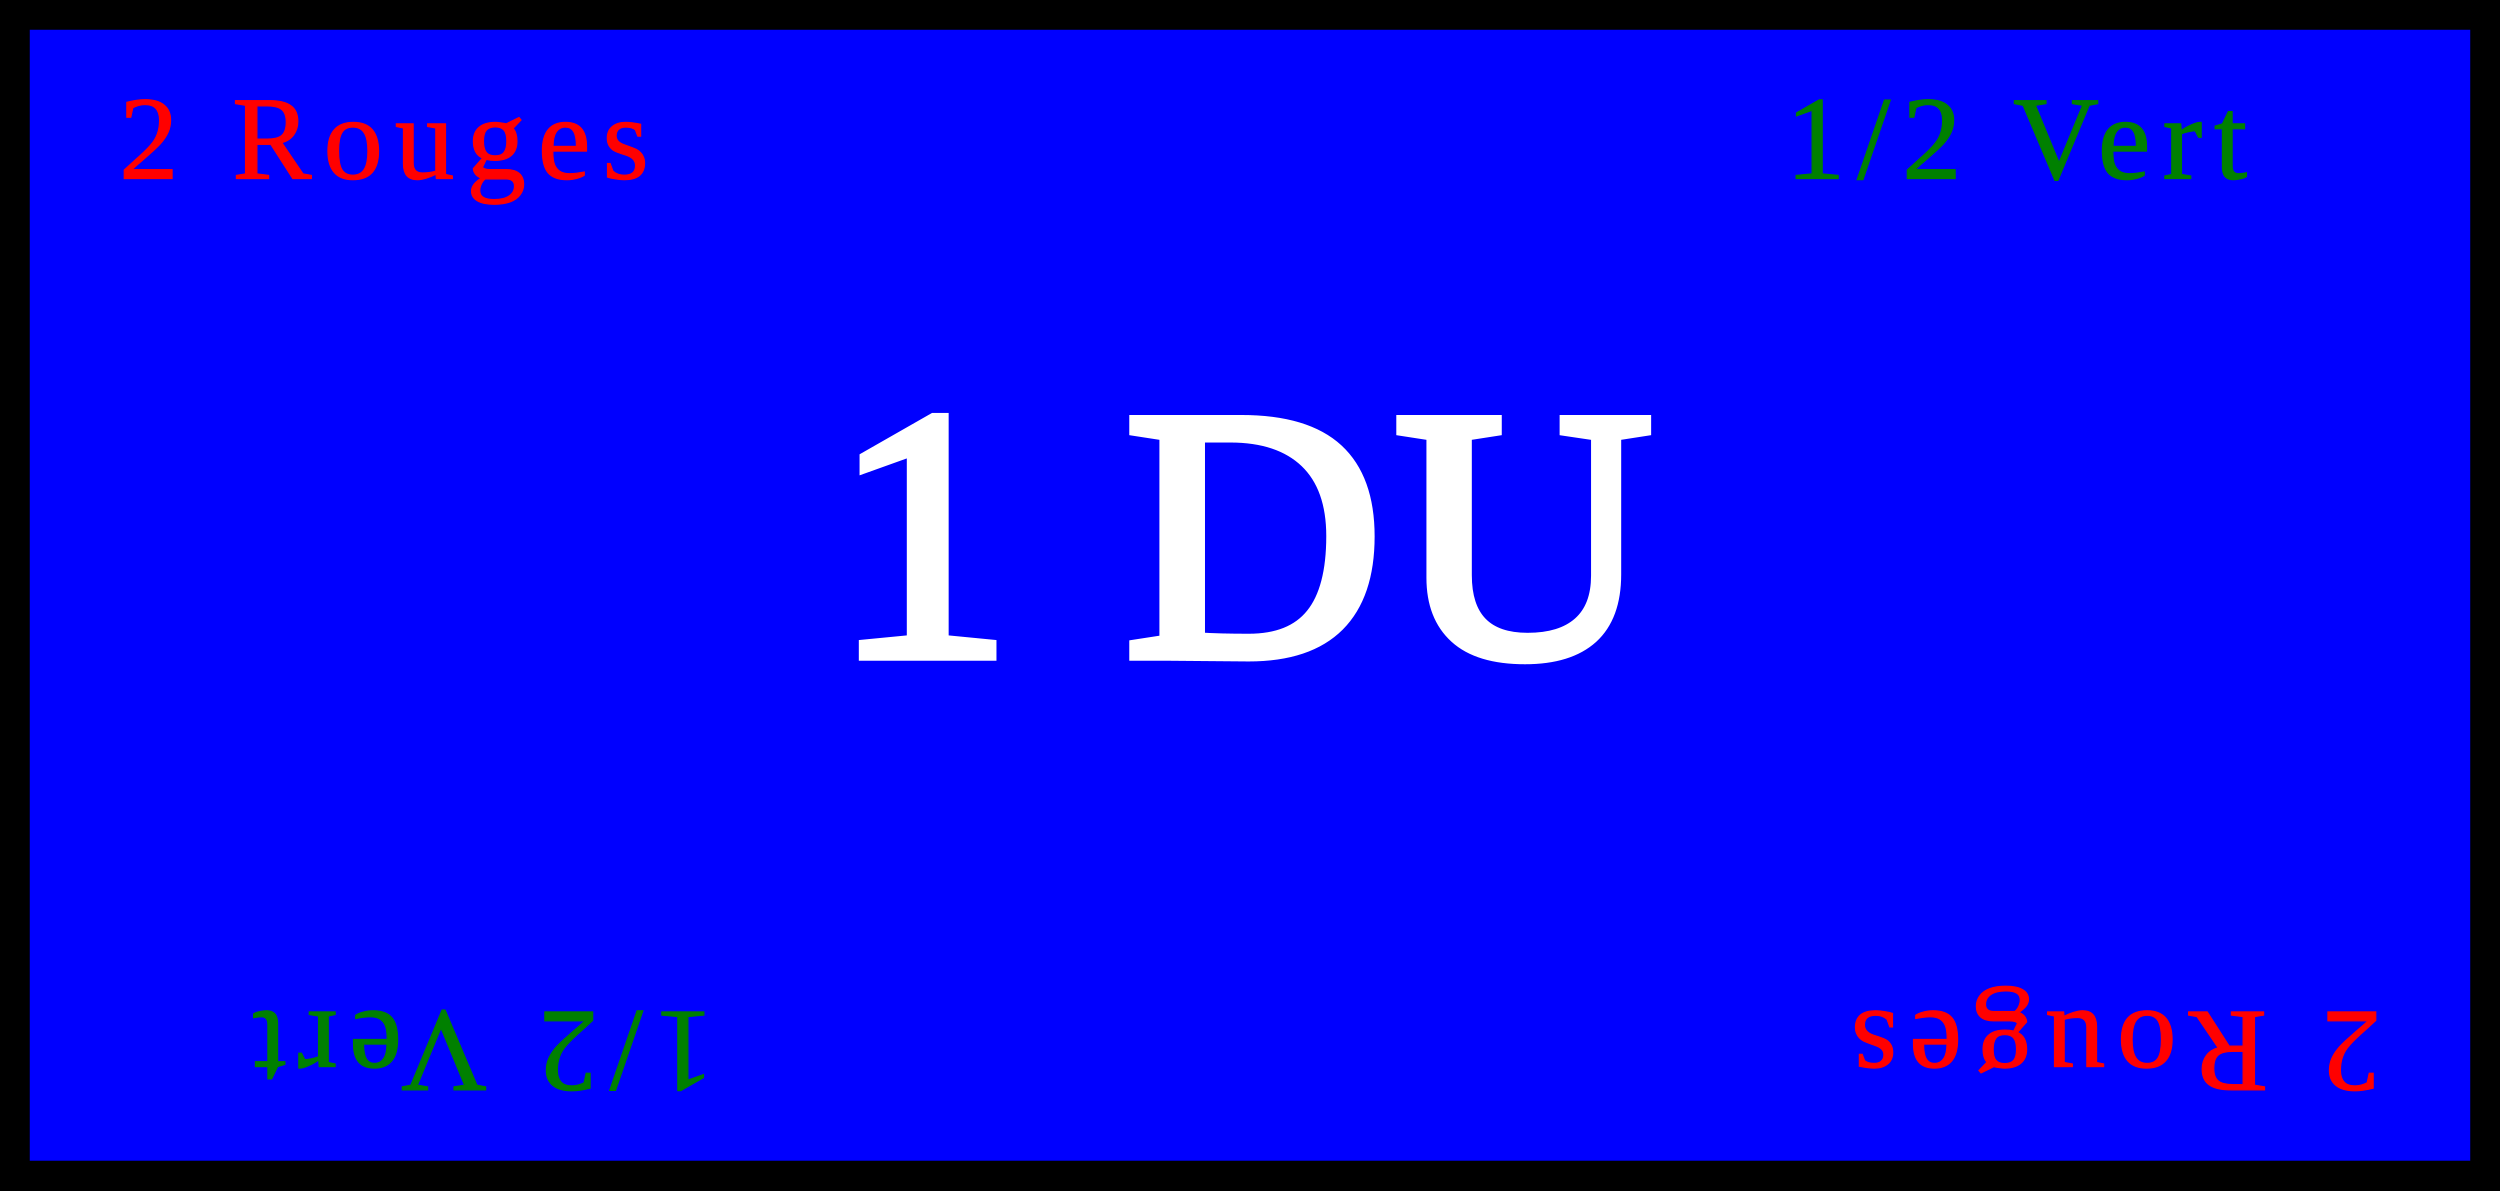
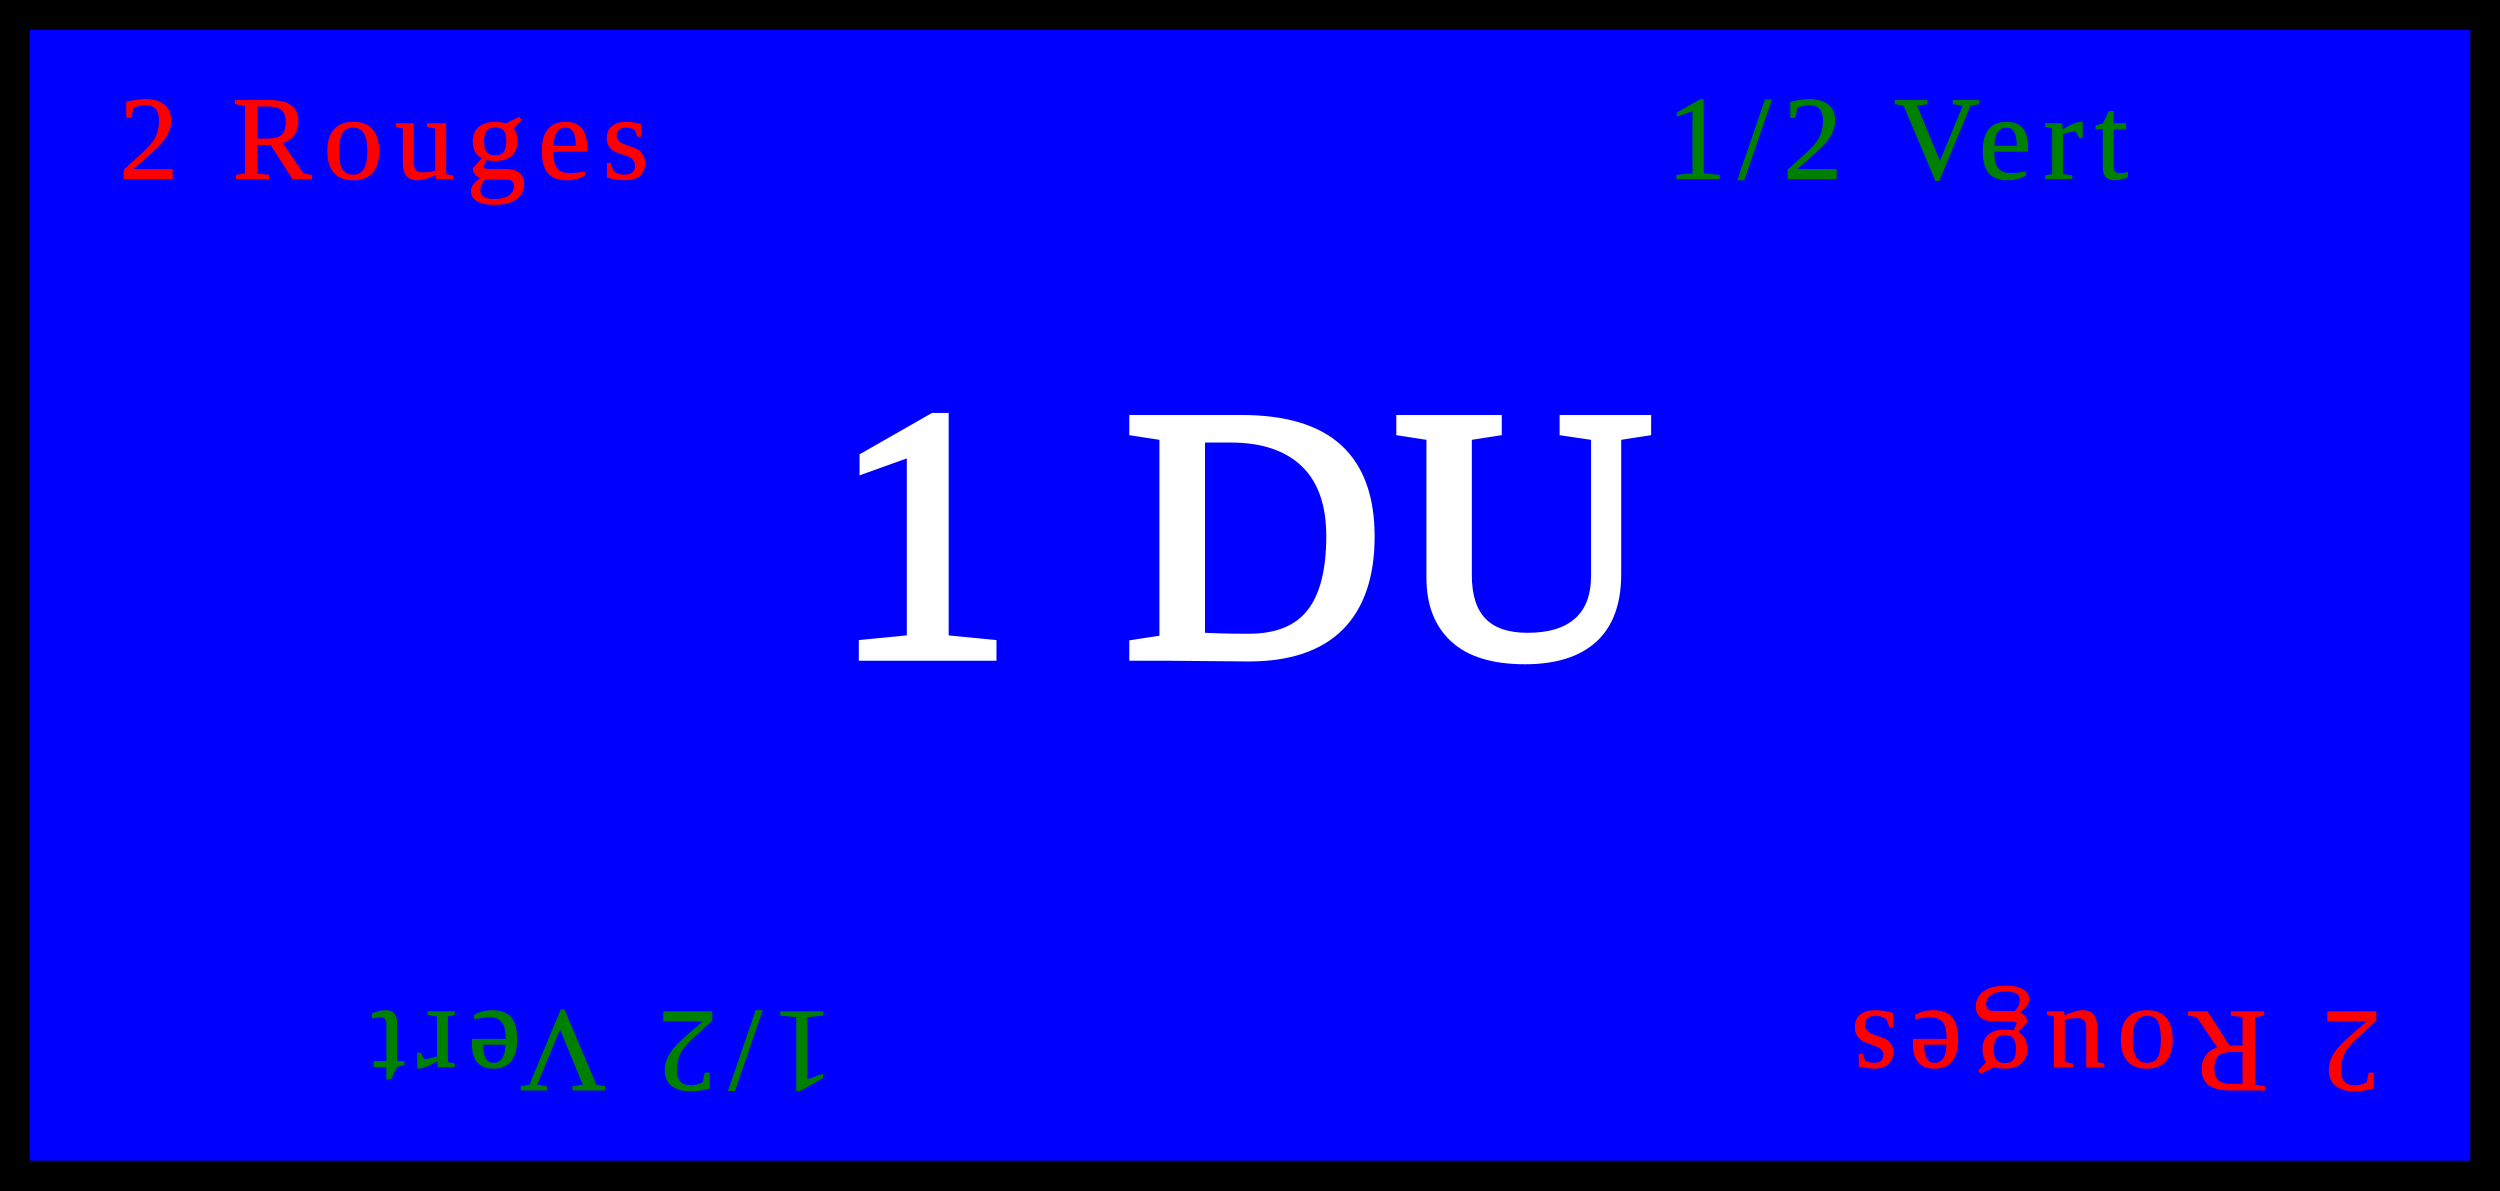
<svg xmlns="http://www.w3.org/2000/svg" width="210" height="100" xml:lang="fr">
  <rect x="0" y="0" width="210" height="100" style="fill:blue;stroke:black;stroke-width:5px;" />
  <text x="10" y="15" style="font-size:10; letter-spacing:1; fill:red; fill-opacity:1; stroke:red; stroke-width:0.1;">2 Rouges</text>
-   <text x="150" y="15" style="font-size:10; letter-spacing:1; fill:green; fill-opacity:1; stroke:green; stroke-width:0.1;">1/2 Vert</text>
+   <text x="140" y="15" style="font-size:10; letter-spacing:1; fill:green; fill-opacity:1; stroke:green; stroke-width:0.1;">1/2 Vert</text>
  <text x="70" y="55" style="font-size:30; letter-spacing:1; fill:white; fill-opacity:1; stroke:white; stroke-width:1;">1 DU</text>
  <g transform="translate(0,0) rotate(180 105 50)">
    <text x="10" y="15" style="font-size:10; letter-spacing:1; fill:red; fill-opacity:1; stroke:red; stroke-width:0.1;">2 Rouges</text>
-     <text x="150" y="15" style="font-size:10; letter-spacing:1; fill:green; fill-opacity:1; stroke:green; stroke-width:0.1;">1/2 Vert</text>
+     <text x="140" y="15" style="font-size:10; letter-spacing:1; fill:green; fill-opacity:1; stroke:green; stroke-width:0.1;">1/2 Vert</text>
  </g>
</svg>
